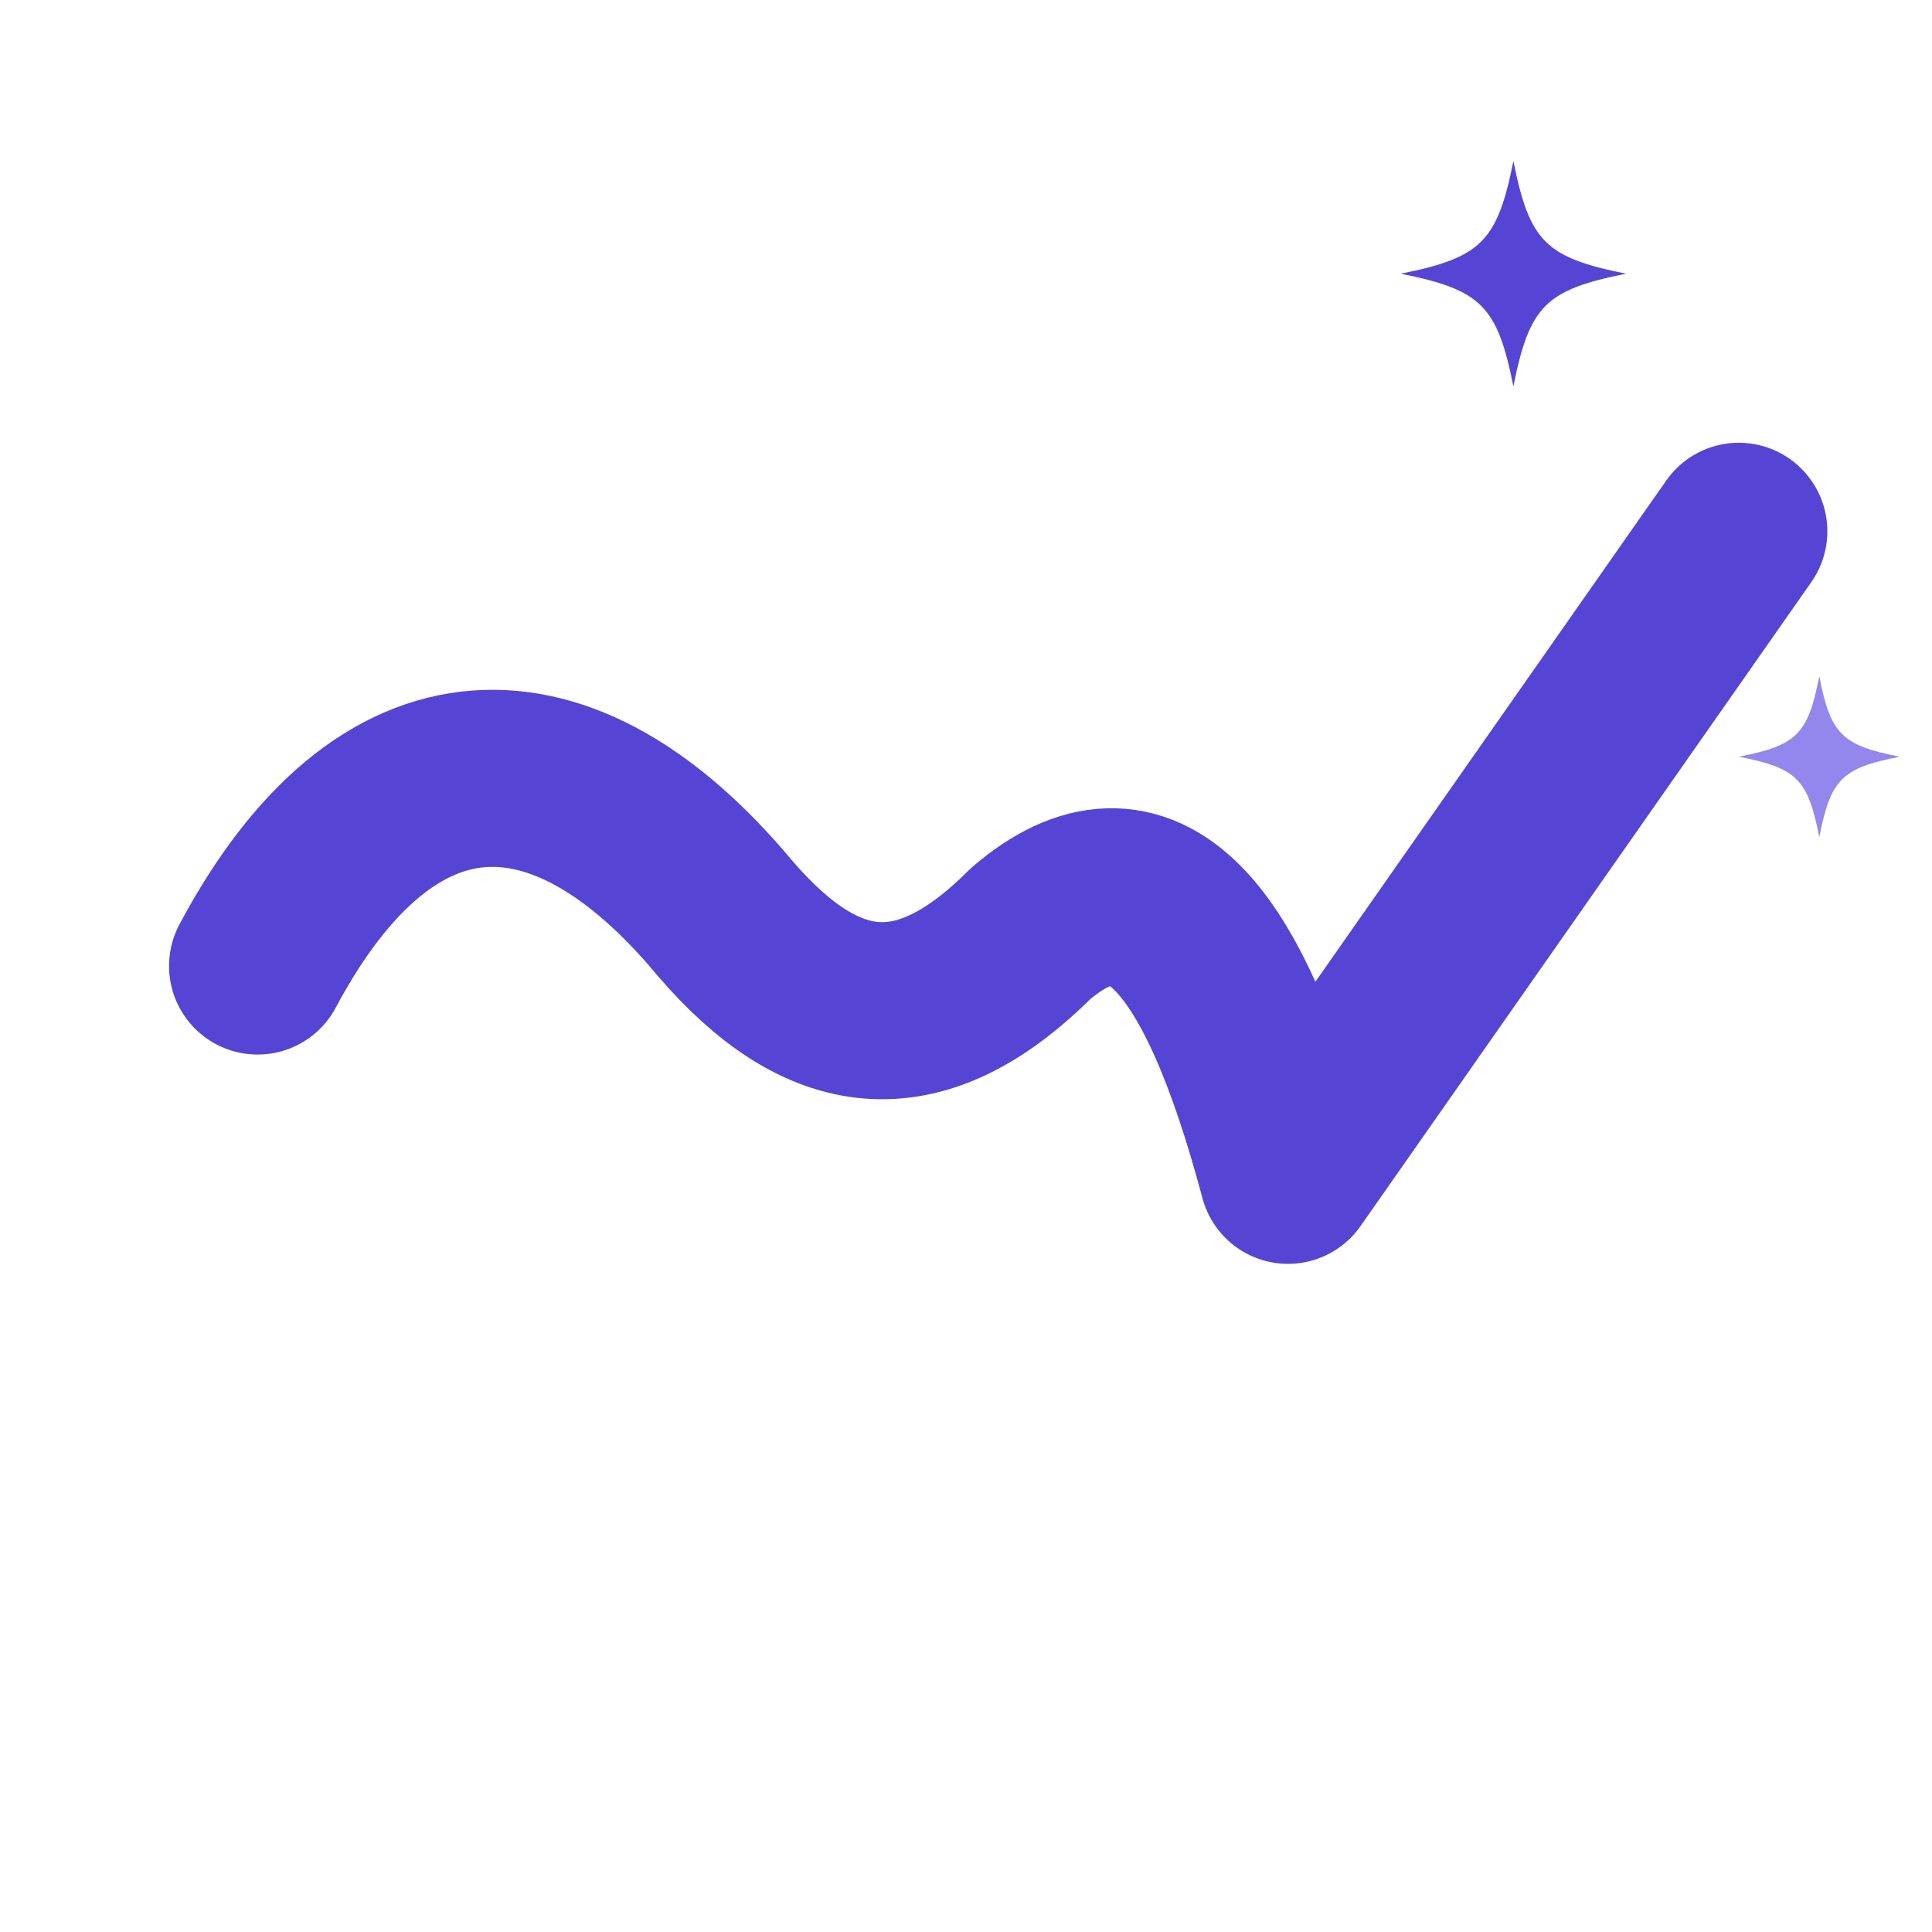
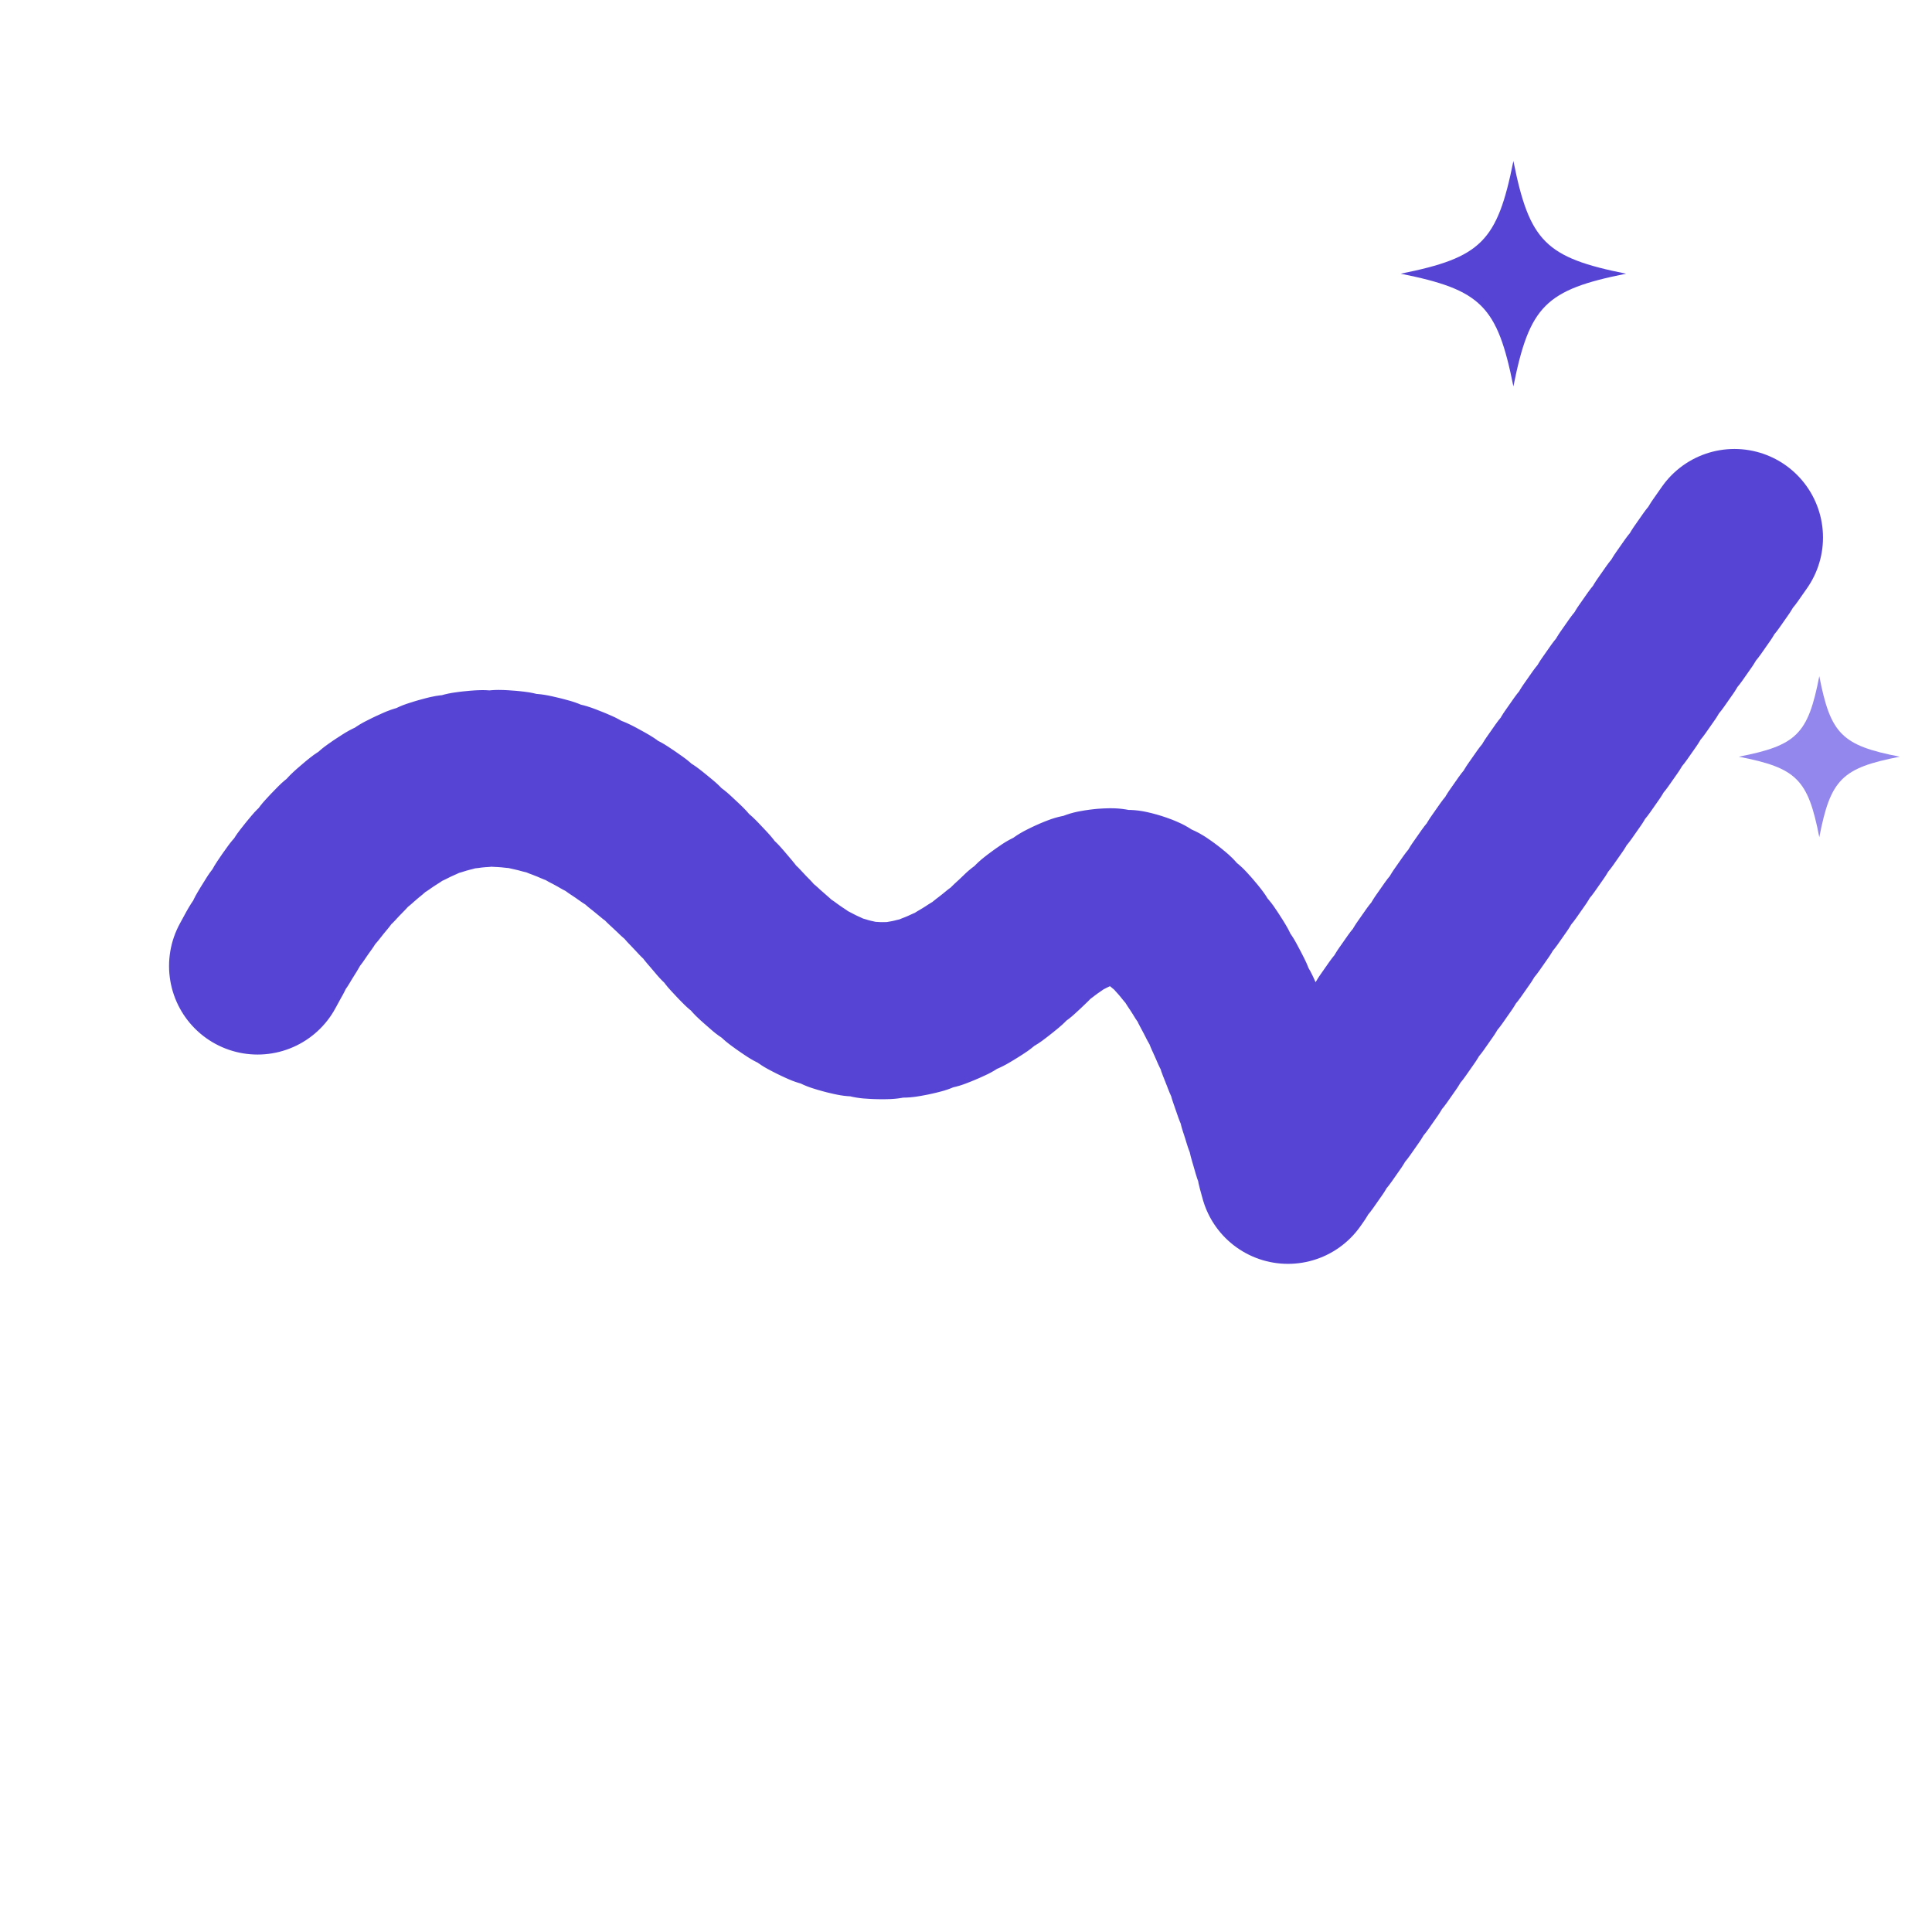
<svg xmlns="http://www.w3.org/2000/svg" width="120" height="120" viewBox="0 0 120 120" fill="none">
+   <style>
+ .m{stroke-dasharray:1;transform-box:fill-box;transform-origin:center;animation:tld-draw 2.8s ease-in-out infinite,tld-markpop 2.8s ease-in-out infinite}
+ .s{transform-box:fill-box;transform-origin:center;animation:tld-spark 2.8s ease-in-out infinite}
+ .s2{animation-delay:.12s}
+ @keyframes tld-draw{0%{stroke-dashoffset:1}32%{stroke-dashoffset:0}80%{stroke-dashoffset:0}100%{stroke-dashoffset:-1}}
+ @keyframes tld-markpop{0%,30%{transform:scale(1)}37%{transform:scale(1.15)}45%{transform:scale(.975)}53%{transform:scale(1)}100%{transform:scale(1)}}
+ @keyframes tld-spark{0%,32%{opacity:0;transform:scale(0) rotate(-40deg)}45%{opacity:1;transform:scale(1) rotate(15deg)}62%{opacity:0;transform:scale(1.45) rotate(55deg)}100%{opacity:0;transform:scale(1.45)}}
+ @media (prefers-reduced-motion:reduce){.m,.s{animation:none}.m{stroke-dashoffset:0}}
+ </style>
  <path class="m" d="M16,60 C24,45 35,45 45,57 C51,64 57,65 64,58 C71,52 76,58 80,73 L108,33" pathLength="1" stroke="#5645d4" stroke-width="11" stroke-linecap="round" stroke-linejoin="round" />
  <g transform="translate(94,17)">
    <path class="s" d="M0,-7 C1,-2 2,-1 7,0 C2,1 1,2 0,7 C-1,2 -2,1 -7,0 C-2,-1 -1,-2 0,-7 Z" fill="#5645d4" />
  </g>
  <g transform="translate(113,47)">
    <path class="s s2" d="M0,-5 C.7,-1.4 1.4,-.7 5,0 C1.4,.7 .7,1.4 0,5 C-.7,1.4 -1.4,.7 -5,0 C-1.4,-.7 -.7,-1.4 0,-5 Z" fill="#9386ec" />
  </g>
</svg>
